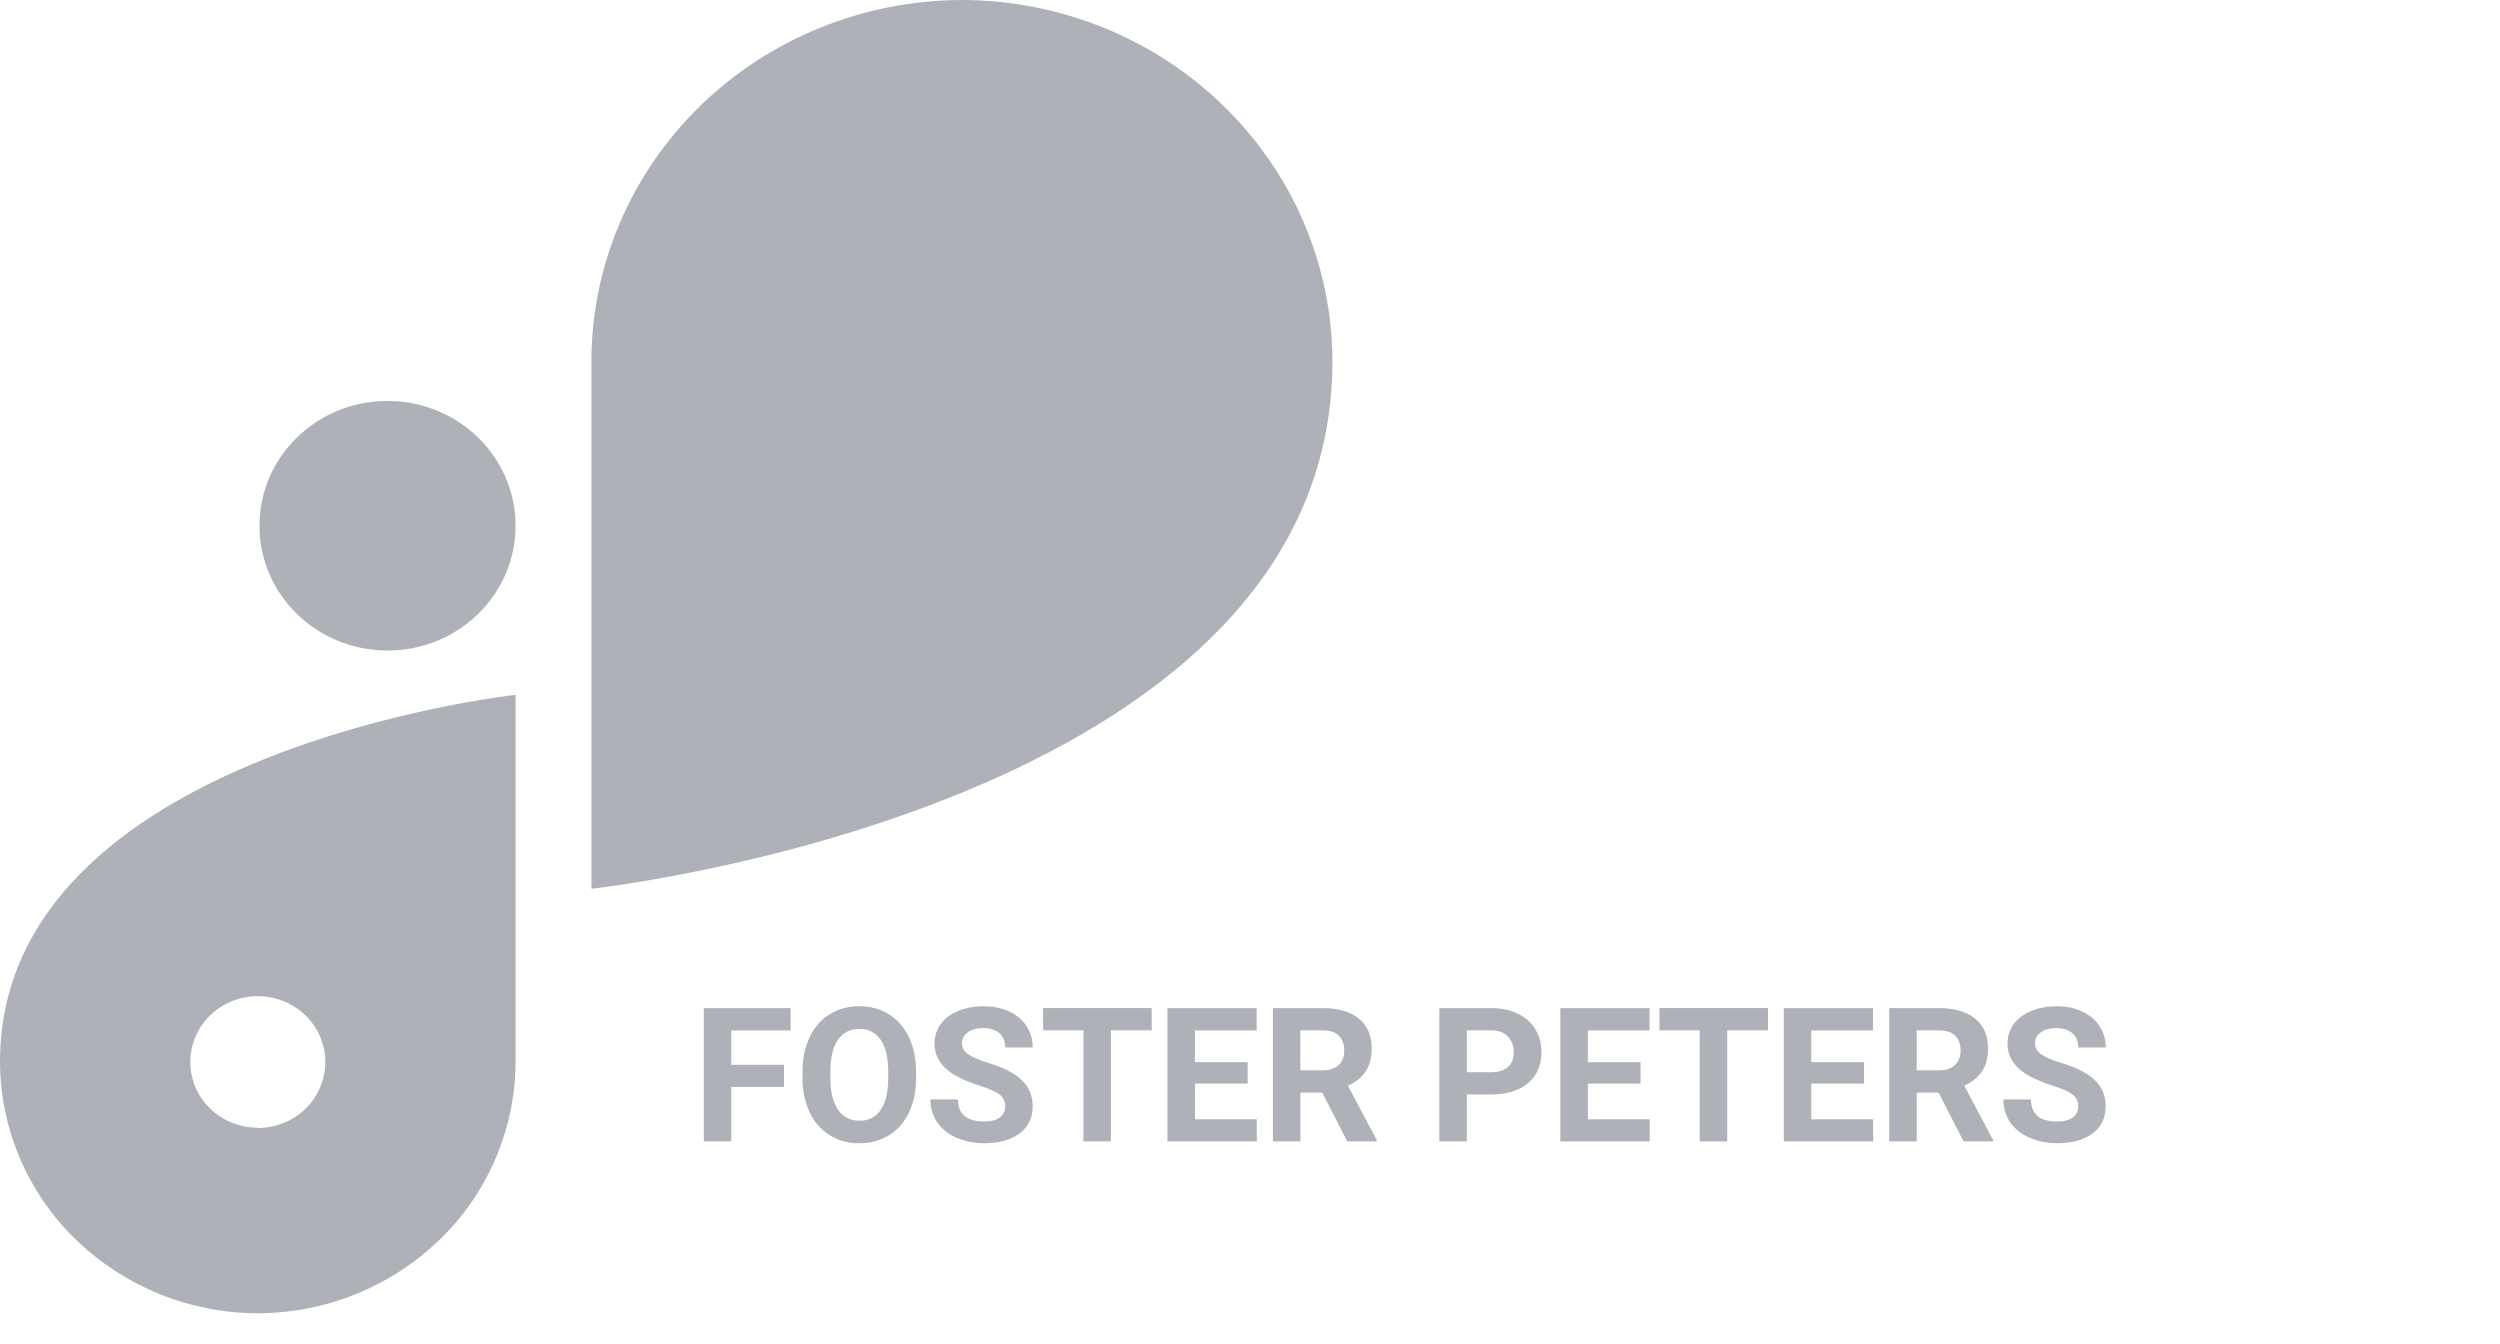
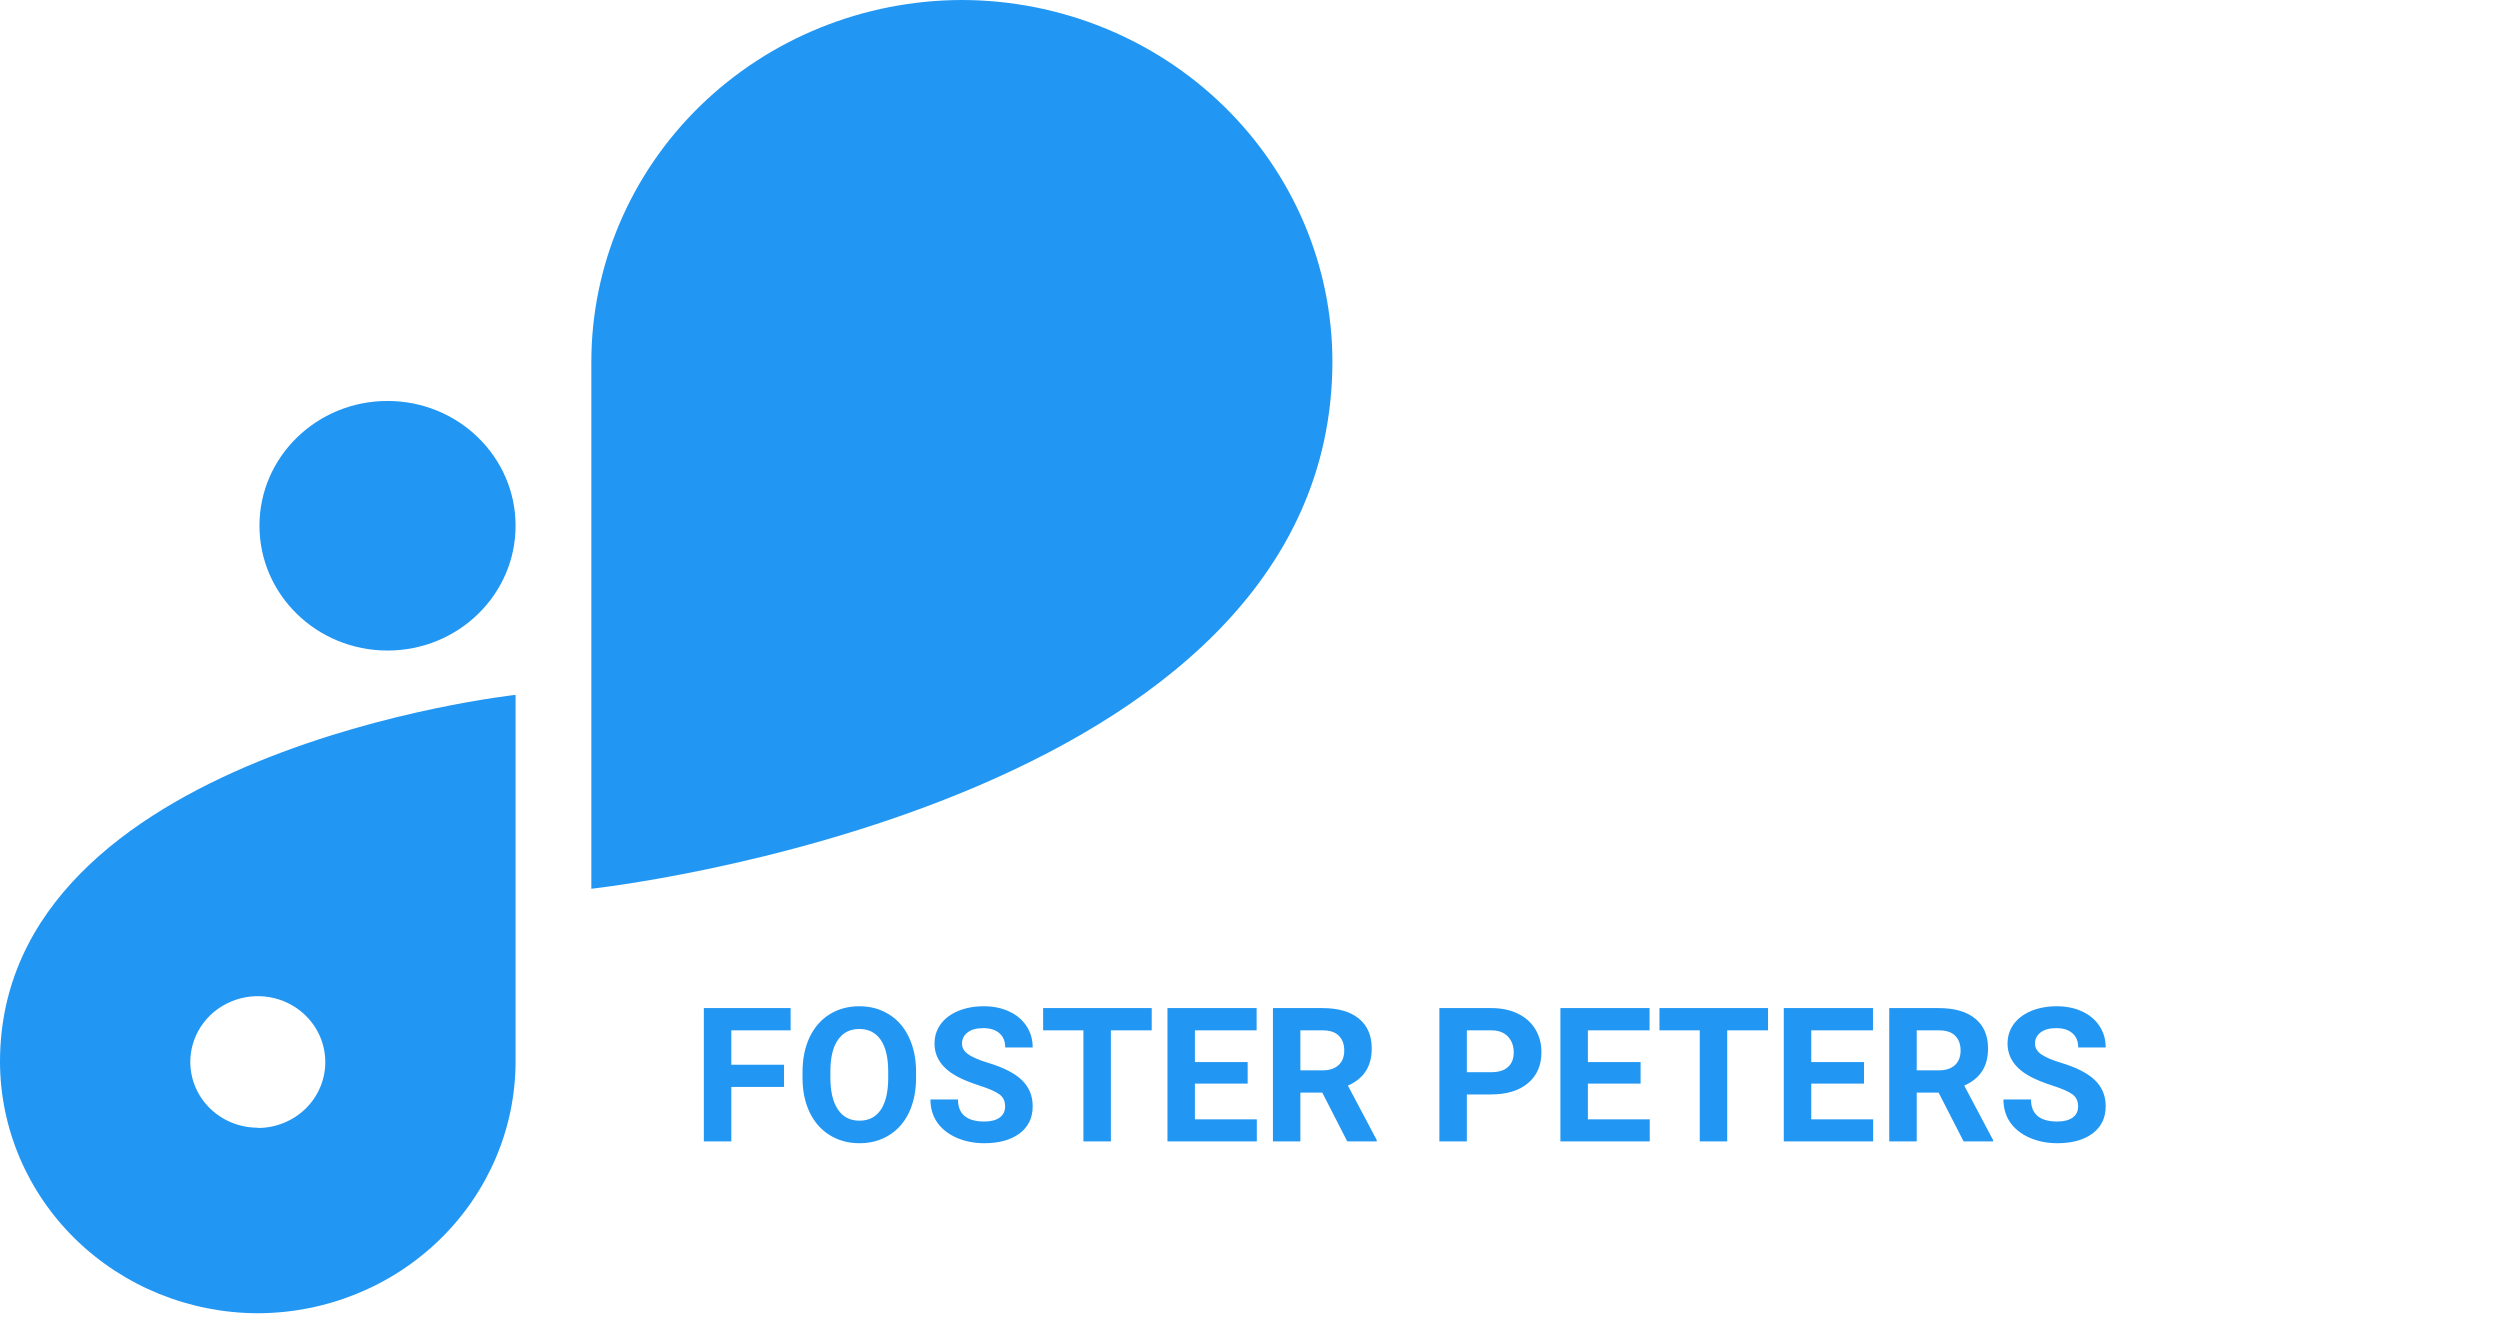
- <svg xmlns="http://www.w3.org/2000/svg" width="80" height="43" fill="none">
-   <path d="M12.402 12.83h-.003c-2.262 0-4.096 1.788-4.096 3.992v.003c0 2.204 1.834 3.992 4.096 3.992h.003c2.262 0 4.096-1.788 4.096-3.992v-.003c0-2.204-1.834-3.991-4.096-3.991zM42.637 11.555c-.007-3.063-1.258-5.997-3.48-8.163C36.938 1.227 33.926.007 30.784 0c-3.143.006-6.156 1.225-8.379 3.39-2.223 2.166-3.474 5.102-3.48 8.165V28.44s23.71-2.573 23.713-16.883v-.002zM0 33.982a7.96 7.96 0 002.422 5.68 8.384 8.384 0 005.827 2.362 8.384 8.384 0 005.826-2.361 7.96 7.96 0 002.424-5.678v-11.75S0 24.029 0 33.983zm8.25 2.105a2.2 2.2 0 01-1.2-.354 2.117 2.117 0 01-.797-.945 2.055 2.055 0 01-.122-1.216c.083-.409.289-.784.59-1.078a2.178 2.178 0 011.107-.576c.419-.082.853-.04 1.248.12.395.159.732.429.97.775a2.068 2.068 0 01.201 1.977c-.108.257-.267.49-.467.686-.201.196-.44.352-.702.458a2.209 2.209 0 01-.829.161v-.008zM25.09 34.781h-1.688v1.743h-.88V32.26H25.3v.712h-1.898v1.101h1.687v.71zm4.224-.293c0 .42-.075.788-.223 1.105-.148.316-.361.56-.639.732a1.755 1.755 0 01-.949.258 1.694 1.694 0 01-1.59-.981 2.511 2.511 0 01-.232-1.09V34.3c0-.42.075-.79.226-1.108.152-.32.366-.565.641-.735.277-.172.594-.258.95-.258.355 0 .67.086.946.258.277.17.49.415.641.735.152.319.229.687.229 1.105v.19zm-.89-.193c0-.447-.081-.787-.241-1.02a.783.783 0 00-.686-.348.782.782 0 00-.682.346c-.16.228-.242.564-.244 1.007v.208c0 .436.08.774.24 1.014.16.24.391.36.692.36a.775.775 0 00.68-.345c.158-.233.238-.57.24-1.014v-.208zm3.74 1.11a.447.447 0 00-.176-.38c-.117-.09-.328-.184-.632-.282a4.56 4.56 0 01-.724-.293c-.484-.262-.727-.614-.727-1.057 0-.23.065-.436.194-.616.13-.181.317-.323.56-.425.244-.101.517-.152.82-.152.304 0 .576.056.814.167.239.11.423.265.554.466.133.201.2.43.2.686h-.88c0-.196-.061-.347-.184-.454-.123-.11-.296-.165-.519-.165-.215 0-.382.046-.5.138a.426.426 0 00-.18.358c0 .138.07.254.208.348.141.094.347.182.619.264.5.15.864.337 1.092.56.229.222.343.5.343.831 0 .37-.14.66-.419.87-.28.21-.655.314-1.128.314-.328 0-.627-.06-.896-.179a1.439 1.439 0 01-.618-.495 1.27 1.27 0 01-.211-.726h.881c0 .47.282.706.844.706.21 0 .372-.042.49-.126a.418.418 0 00.175-.358zm4.69-2.434h-1.306v3.553h-.879v-3.553H33.38v-.712h3.475v.712zm3.071 1.705h-1.688v1.142h1.981v.706h-2.86V32.26h2.854v.712h-1.975v1.016h1.688v.689zm2.388.287h-.7v1.561h-.88V32.26h1.586c.503 0 .892.112 1.166.337.273.224.41.542.41.952 0 .29-.064.534-.19.73a1.282 1.282 0 01-.572.462l.923 1.743v.041h-.944l-.8-1.561zm-.7-.712h.709c.22 0 .391-.056.512-.167a.607.607 0 00.182-.466c0-.201-.058-.36-.173-.474-.113-.116-.288-.173-.524-.173h-.707v1.28zm5.326.77v1.503h-.88V32.26h1.665c.32 0 .601.058.844.176.244.117.431.284.562.5.131.215.196.46.196.736 0 .418-.143.748-.43.99-.285.24-.68.36-1.187.36h-.77zm0-.711h.785c.232 0 .41-.055.53-.165.123-.109.185-.265.185-.468a.704.704 0 00-.185-.507c-.123-.129-.293-.195-.51-.2h-.805v1.34zm5.56.366h-1.687v1.142h1.98v.706h-2.86V32.26h2.854v.712h-1.974v1.016h1.687v.689zm4.078-1.705h-1.306v3.553h-.88v-3.553h-1.288v-.712h3.474v.712zm3.07 1.705H57.96v1.142h1.98v.706h-2.859V32.26h2.854v.712H57.96v1.016h1.688v.689zm2.388.287h-.7v1.561h-.879V32.26h1.585c.504 0 .893.112 1.166.337.274.224.41.542.41.952 0 .29-.063.534-.19.73a1.282 1.282 0 01-.571.462l.923 1.743v.041h-.944l-.8-1.561zm-.7-.712h.71c.22 0 .39-.056.512-.167a.607.607 0 00.181-.466c0-.201-.057-.36-.172-.474-.114-.116-.288-.173-.525-.173h-.706v1.28zm5.165 1.154a.447.447 0 00-.175-.38c-.118-.09-.329-.184-.633-.282a4.565 4.565 0 01-.724-.293c-.484-.262-.727-.614-.727-1.057 0-.23.065-.436.194-.616.13-.181.317-.323.56-.425.243-.101.517-.152.82-.152.304 0 .576.056.814.167.238.11.423.265.554.466.133.201.2.43.2.686h-.88c0-.196-.061-.347-.184-.454-.123-.11-.296-.165-.519-.165-.215 0-.382.046-.5.138a.426.426 0 00-.18.358c0 .138.07.254.208.348.141.094.347.182.618.264.5.15.865.337 1.093.56.229.222.343.5.343.831 0 .37-.14.66-.419.87-.28.21-.655.314-1.128.314-.328 0-.627-.06-.896-.179a1.438 1.438 0 01-.618-.495 1.27 1.27 0 01-.211-.726h.882c0 .47.28.706.843.706.21 0 .372-.042.49-.126a.418.418 0 00.175-.358z" fill="#AFB1B8" />
+ <svg xmlns="http://www.w3.org/2000/svg" width="80" height="43" viewBox="0 0 80 43" fill="none">
+   <path d="M12.402 12.831H12.399C10.137 12.831 8.303 14.618 8.303 16.822V16.825C8.303 19.029 10.137 20.817 12.399 20.817H12.402C14.664 20.817 16.498 19.029 16.498 16.825V16.822C16.498 14.618 14.664 12.831 12.402 12.831Z" fill="#2196F3" />
+   <path d="M42.637 11.555C42.63 8.492 41.38 5.558 39.158 3.392C36.936 1.227 33.925 0.007 30.783 0V0C27.64 0.006 24.627 1.225 22.404 3.39C20.181 5.556 18.93 8.492 18.923 11.555V28.44C18.923 28.44 42.634 25.867 42.637 11.557V11.555Z" fill="#2196F3" />
+   <path d="M0 33.982C0.006 36.113 0.877 38.155 2.422 39.661C3.968 41.168 6.063 42.018 8.249 42.024C10.435 42.018 12.53 41.169 14.075 39.663C15.621 38.156 16.492 36.115 16.498 33.985V22.236C16.498 22.236 0 24.028 0 33.982ZM8.249 36.087C7.822 36.087 7.404 35.964 7.049 35.733C6.694 35.501 6.417 35.173 6.253 34.788C6.09 34.403 6.047 33.98 6.131 33.572C6.214 33.163 6.42 32.788 6.722 32.494C7.024 32.199 7.409 31.999 7.828 31.918C8.247 31.836 8.681 31.878 9.076 32.037C9.471 32.197 9.808 32.467 10.045 32.813C10.283 33.159 10.409 33.566 10.409 33.982C10.411 34.259 10.355 34.534 10.247 34.79C10.139 35.047 9.98 35.28 9.78 35.476C9.579 35.672 9.34 35.828 9.078 35.934C8.815 36.041 8.534 36.095 8.249 36.095V36.087Z" fill="#2196F3" />
+   <path d="M25.089 34.781H23.402V36.524H22.523V32.259H25.3V32.971H23.402V34.072H25.089V34.781ZM29.314 34.488C29.314 34.908 29.239 35.276 29.091 35.593C28.943 35.909 28.73 36.153 28.452 36.325C28.177 36.497 27.861 36.583 27.503 36.583C27.15 36.583 26.834 36.498 26.557 36.328C26.279 36.158 26.065 35.916 25.912 35.602C25.76 35.285 25.683 34.922 25.681 34.512V34.301C25.681 33.881 25.756 33.512 25.907 33.193C26.059 32.873 26.273 32.628 26.548 32.458C26.825 32.286 27.142 32.2 27.497 32.2C27.853 32.2 28.168 32.286 28.444 32.458C28.721 32.628 28.935 32.873 29.085 33.193C29.238 33.512 29.314 33.88 29.314 34.298V34.488ZM28.423 34.295C28.423 33.848 28.343 33.508 28.183 33.275C28.023 33.043 27.794 32.927 27.497 32.927C27.202 32.927 26.975 33.042 26.815 33.273C26.654 33.501 26.573 33.837 26.572 34.28V34.488C26.572 34.924 26.652 35.262 26.812 35.502C26.972 35.742 27.202 35.862 27.503 35.862C27.798 35.862 28.025 35.747 28.183 35.517C28.341 35.284 28.421 34.946 28.423 34.503V34.295ZM32.164 35.405C32.164 35.239 32.106 35.112 31.988 35.024C31.871 34.935 31.66 34.841 31.356 34.743C31.051 34.644 30.81 34.546 30.632 34.45C30.148 34.188 29.905 33.836 29.905 33.393C29.905 33.162 29.97 32.957 30.099 32.777C30.23 32.596 30.416 32.454 30.658 32.352C30.903 32.251 31.176 32.2 31.479 32.2C31.783 32.2 32.055 32.256 32.293 32.367C32.532 32.477 32.716 32.632 32.847 32.833C32.98 33.034 33.046 33.263 33.046 33.519H32.167C32.167 33.323 32.106 33.172 31.983 33.065C31.86 32.955 31.687 32.9 31.464 32.9C31.249 32.9 31.082 32.946 30.963 33.038C30.844 33.128 30.784 33.247 30.784 33.395C30.784 33.534 30.854 33.65 30.992 33.744C31.133 33.838 31.339 33.926 31.611 34.008C32.111 34.158 32.475 34.345 32.703 34.567C32.932 34.79 33.046 35.067 33.046 35.399C33.046 35.769 32.907 36.059 32.627 36.27C32.348 36.478 31.972 36.583 31.499 36.583C31.171 36.583 30.872 36.523 30.603 36.404C30.333 36.283 30.127 36.118 29.985 35.909C29.844 35.7 29.774 35.458 29.774 35.183H30.655C30.655 35.653 30.937 35.889 31.499 35.889C31.708 35.889 31.871 35.847 31.988 35.763C32.106 35.677 32.164 35.558 32.164 35.405ZM36.855 32.971H35.548V36.524H34.669V32.971H33.38V32.259H36.855V32.971ZM39.925 34.676H38.237V35.818H40.218V36.524H37.359V32.259H40.212V32.971H38.237V33.987H39.925V34.676ZM42.313 34.963H41.612V36.524H40.734V32.259H42.319C42.822 32.259 43.211 32.371 43.485 32.596C43.758 32.82 43.895 33.138 43.895 33.548C43.895 33.839 43.831 34.082 43.704 34.277C43.579 34.471 43.389 34.625 43.133 34.74L44.056 36.483V36.524H43.112L42.313 34.963ZM41.612 34.251H42.322C42.542 34.251 42.713 34.195 42.834 34.084C42.955 33.971 43.016 33.815 43.016 33.618C43.016 33.417 42.958 33.259 42.843 33.144C42.73 33.028 42.555 32.971 42.319 32.971H41.612V34.251ZM46.939 35.022V36.524H46.06V32.259H47.724C48.044 32.259 48.325 32.317 48.568 32.435C48.812 32.552 48.999 32.719 49.13 32.935C49.261 33.15 49.326 33.395 49.326 33.671C49.326 34.089 49.183 34.419 48.896 34.661C48.611 34.901 48.215 35.022 47.709 35.022H46.939ZM46.939 34.31H47.724C47.956 34.31 48.133 34.255 48.254 34.145C48.377 34.036 48.439 33.88 48.439 33.677C48.439 33.468 48.377 33.299 48.254 33.17C48.131 33.041 47.961 32.975 47.744 32.971H46.939V34.31ZM52.499 34.676H50.812V35.818H52.792V36.524H49.933V32.259H52.786V32.971H50.812V33.987H52.499V34.676ZM56.577 32.971H55.271V36.524H54.392V32.971H53.103V32.259H56.577V32.971ZM59.648 34.676H57.96V35.818H59.941V36.524H57.081V32.259H59.935V32.971H57.96V33.987H59.648V34.676ZM62.035 34.963H61.335V36.524H60.456V32.259H62.041C62.545 32.259 62.934 32.371 63.207 32.596C63.481 32.82 63.617 33.138 63.617 33.548C63.617 33.839 63.554 34.082 63.427 34.277C63.302 34.471 63.112 34.625 62.856 34.74L63.779 36.483V36.524H62.835L62.035 34.963ZM61.335 34.251H62.044C62.265 34.251 62.436 34.195 62.557 34.084C62.678 33.971 62.739 33.815 62.739 33.618C62.739 33.417 62.681 33.259 62.566 33.144C62.452 33.028 62.278 32.971 62.041 32.971H61.335V34.251ZM66.5 35.405C66.5 35.239 66.442 35.112 66.325 35.024C66.207 34.935 65.996 34.841 65.692 34.743C65.387 34.644 65.146 34.546 64.968 34.45C64.484 34.188 64.242 33.836 64.242 33.393C64.242 33.162 64.306 32.957 64.435 32.777C64.566 32.596 64.752 32.454 64.994 32.352C65.239 32.251 65.512 32.2 65.815 32.2C66.119 32.2 66.391 32.256 66.629 32.367C66.867 32.477 67.052 32.632 67.183 32.833C67.316 33.034 67.382 33.263 67.382 33.519H66.503C66.503 33.323 66.442 33.172 66.319 33.065C66.196 32.955 66.023 32.9 65.8 32.9C65.585 32.9 65.418 32.946 65.299 33.038C65.18 33.128 65.12 33.247 65.12 33.395C65.12 33.534 65.19 33.65 65.328 33.744C65.469 33.838 65.675 33.926 65.947 34.008C66.447 34.158 66.811 34.345 67.039 34.567C67.268 34.79 67.382 35.067 67.382 35.399C67.382 35.769 67.242 36.059 66.963 36.27C66.684 36.478 66.308 36.583 65.835 36.583C65.507 36.583 65.208 36.523 64.939 36.404C64.669 36.283 64.463 36.118 64.321 35.909C64.18 35.7 64.11 35.458 64.11 35.183H64.992C64.992 35.653 65.273 35.889 65.835 35.889C66.044 35.889 66.207 35.847 66.325 35.763C66.442 35.677 66.5 35.558 66.5 35.405Z" fill="#2196F3" />
</svg>
